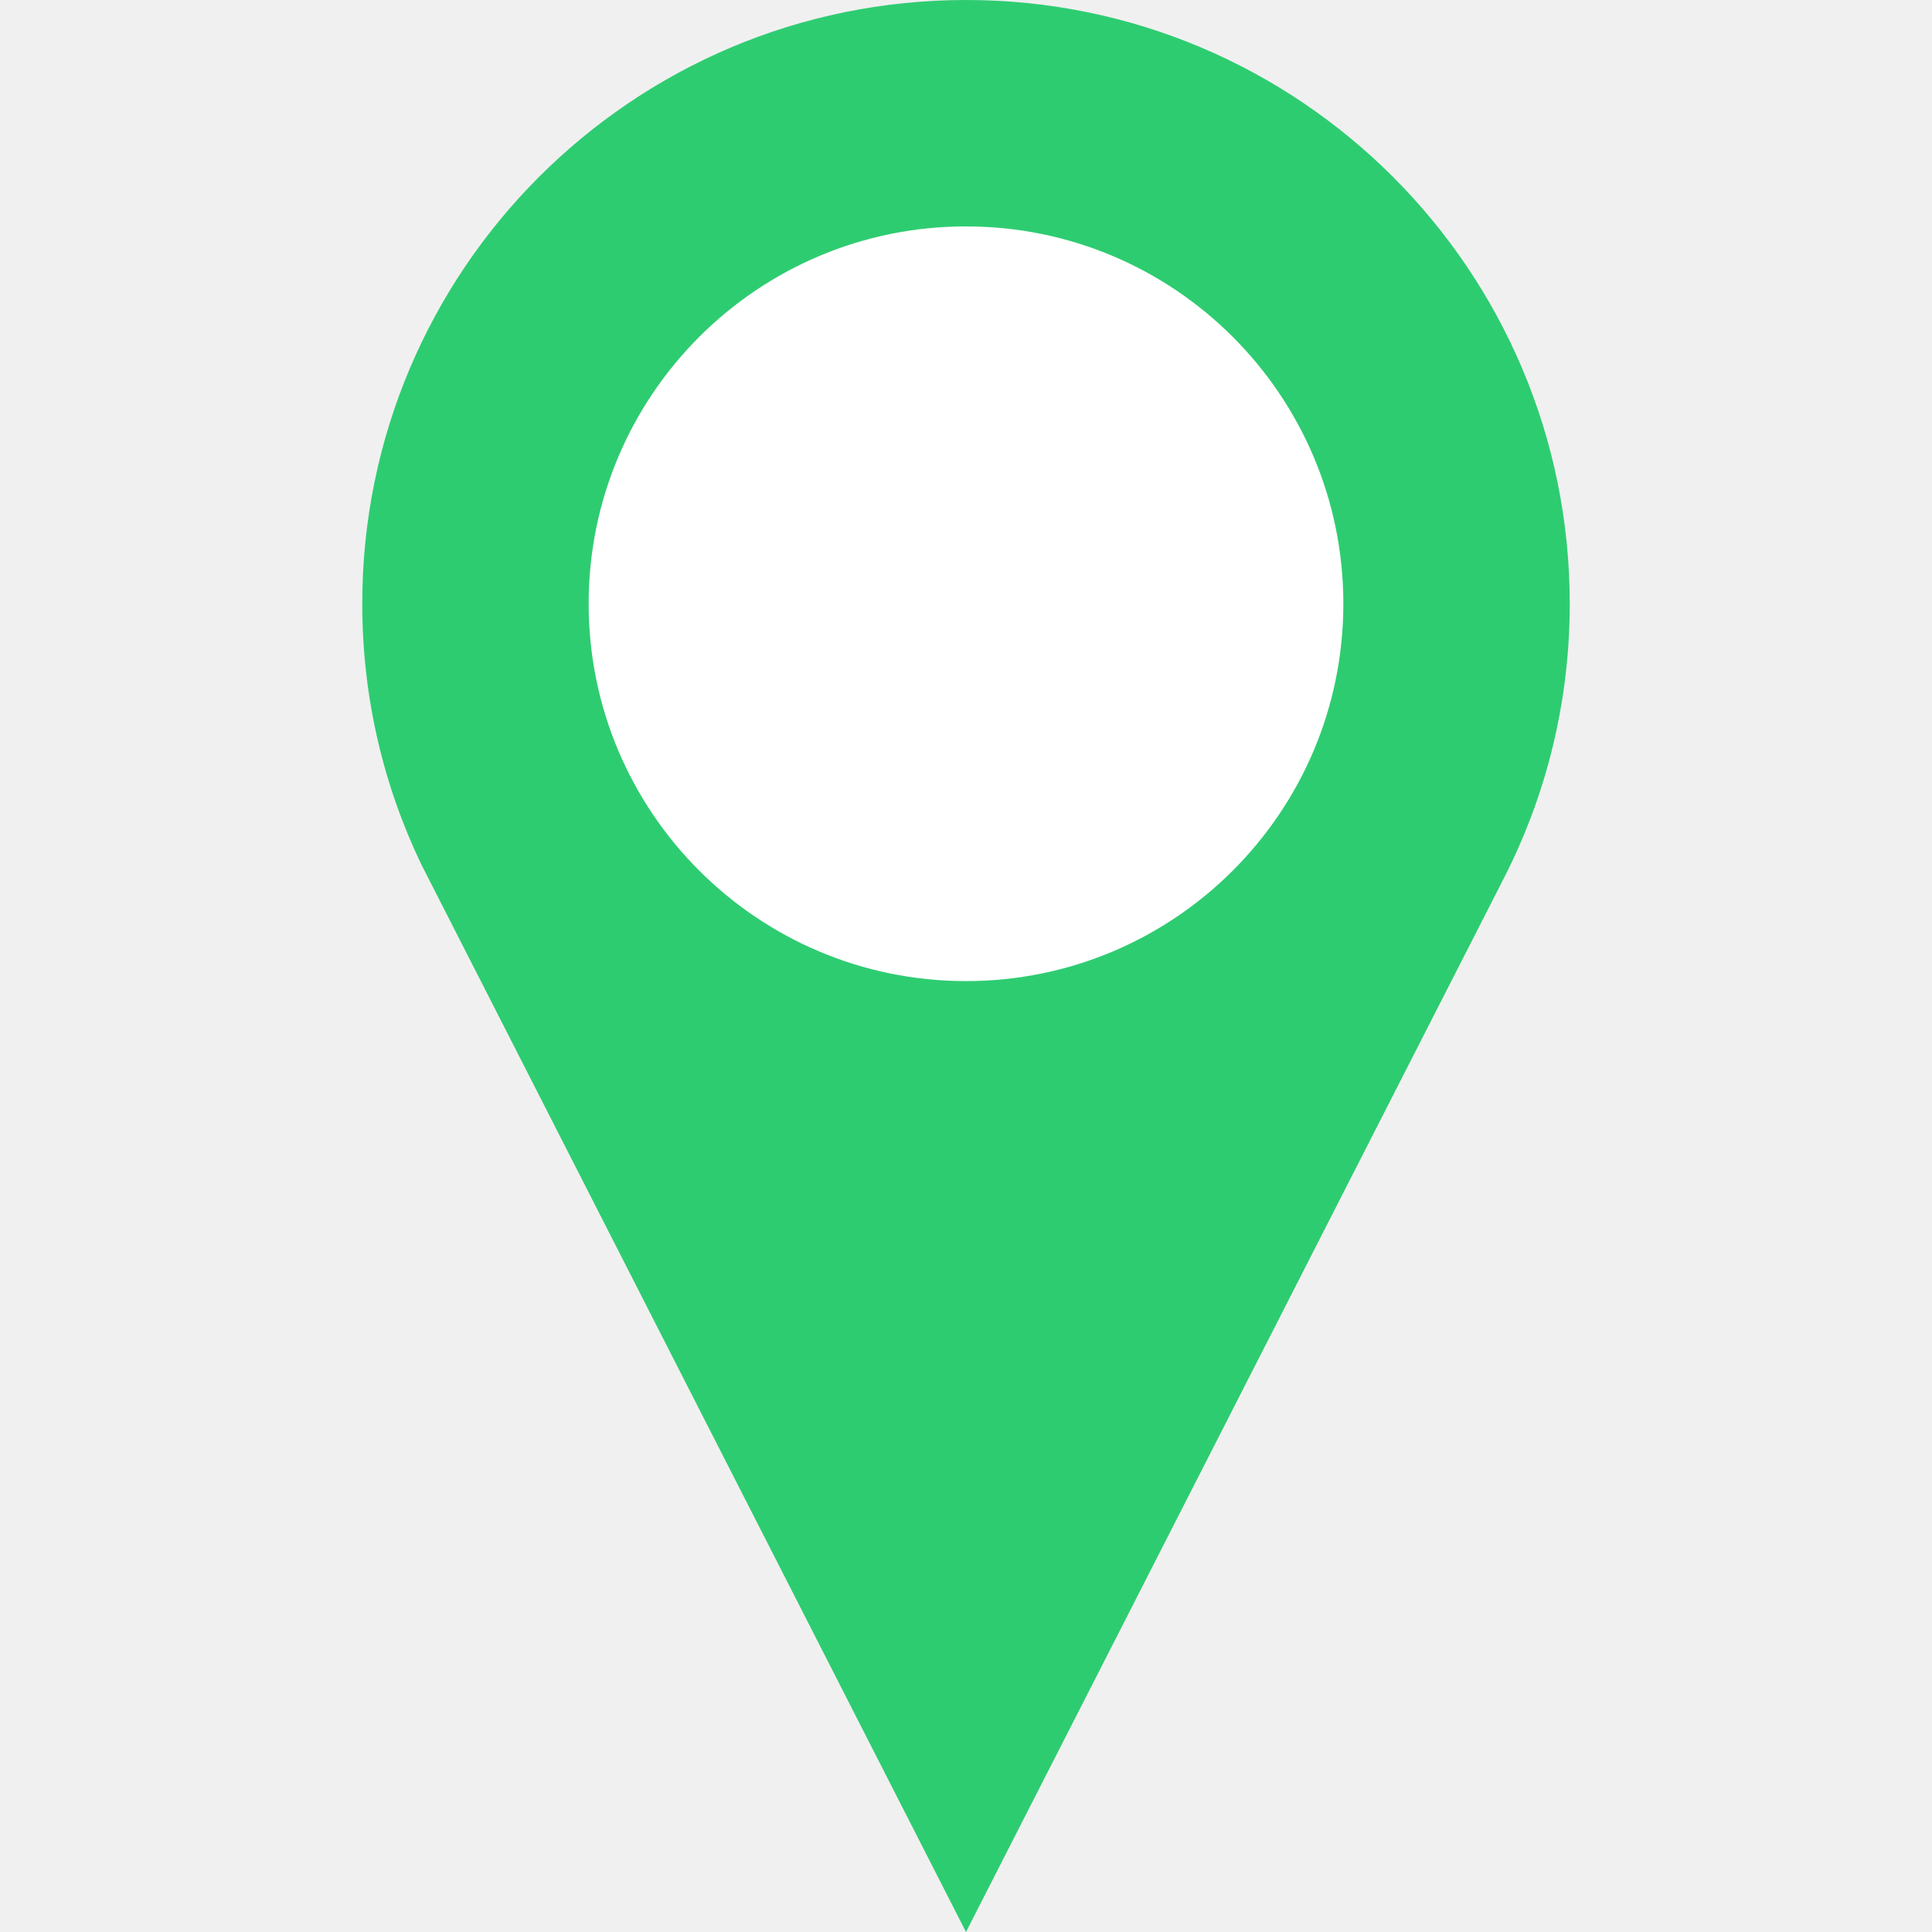
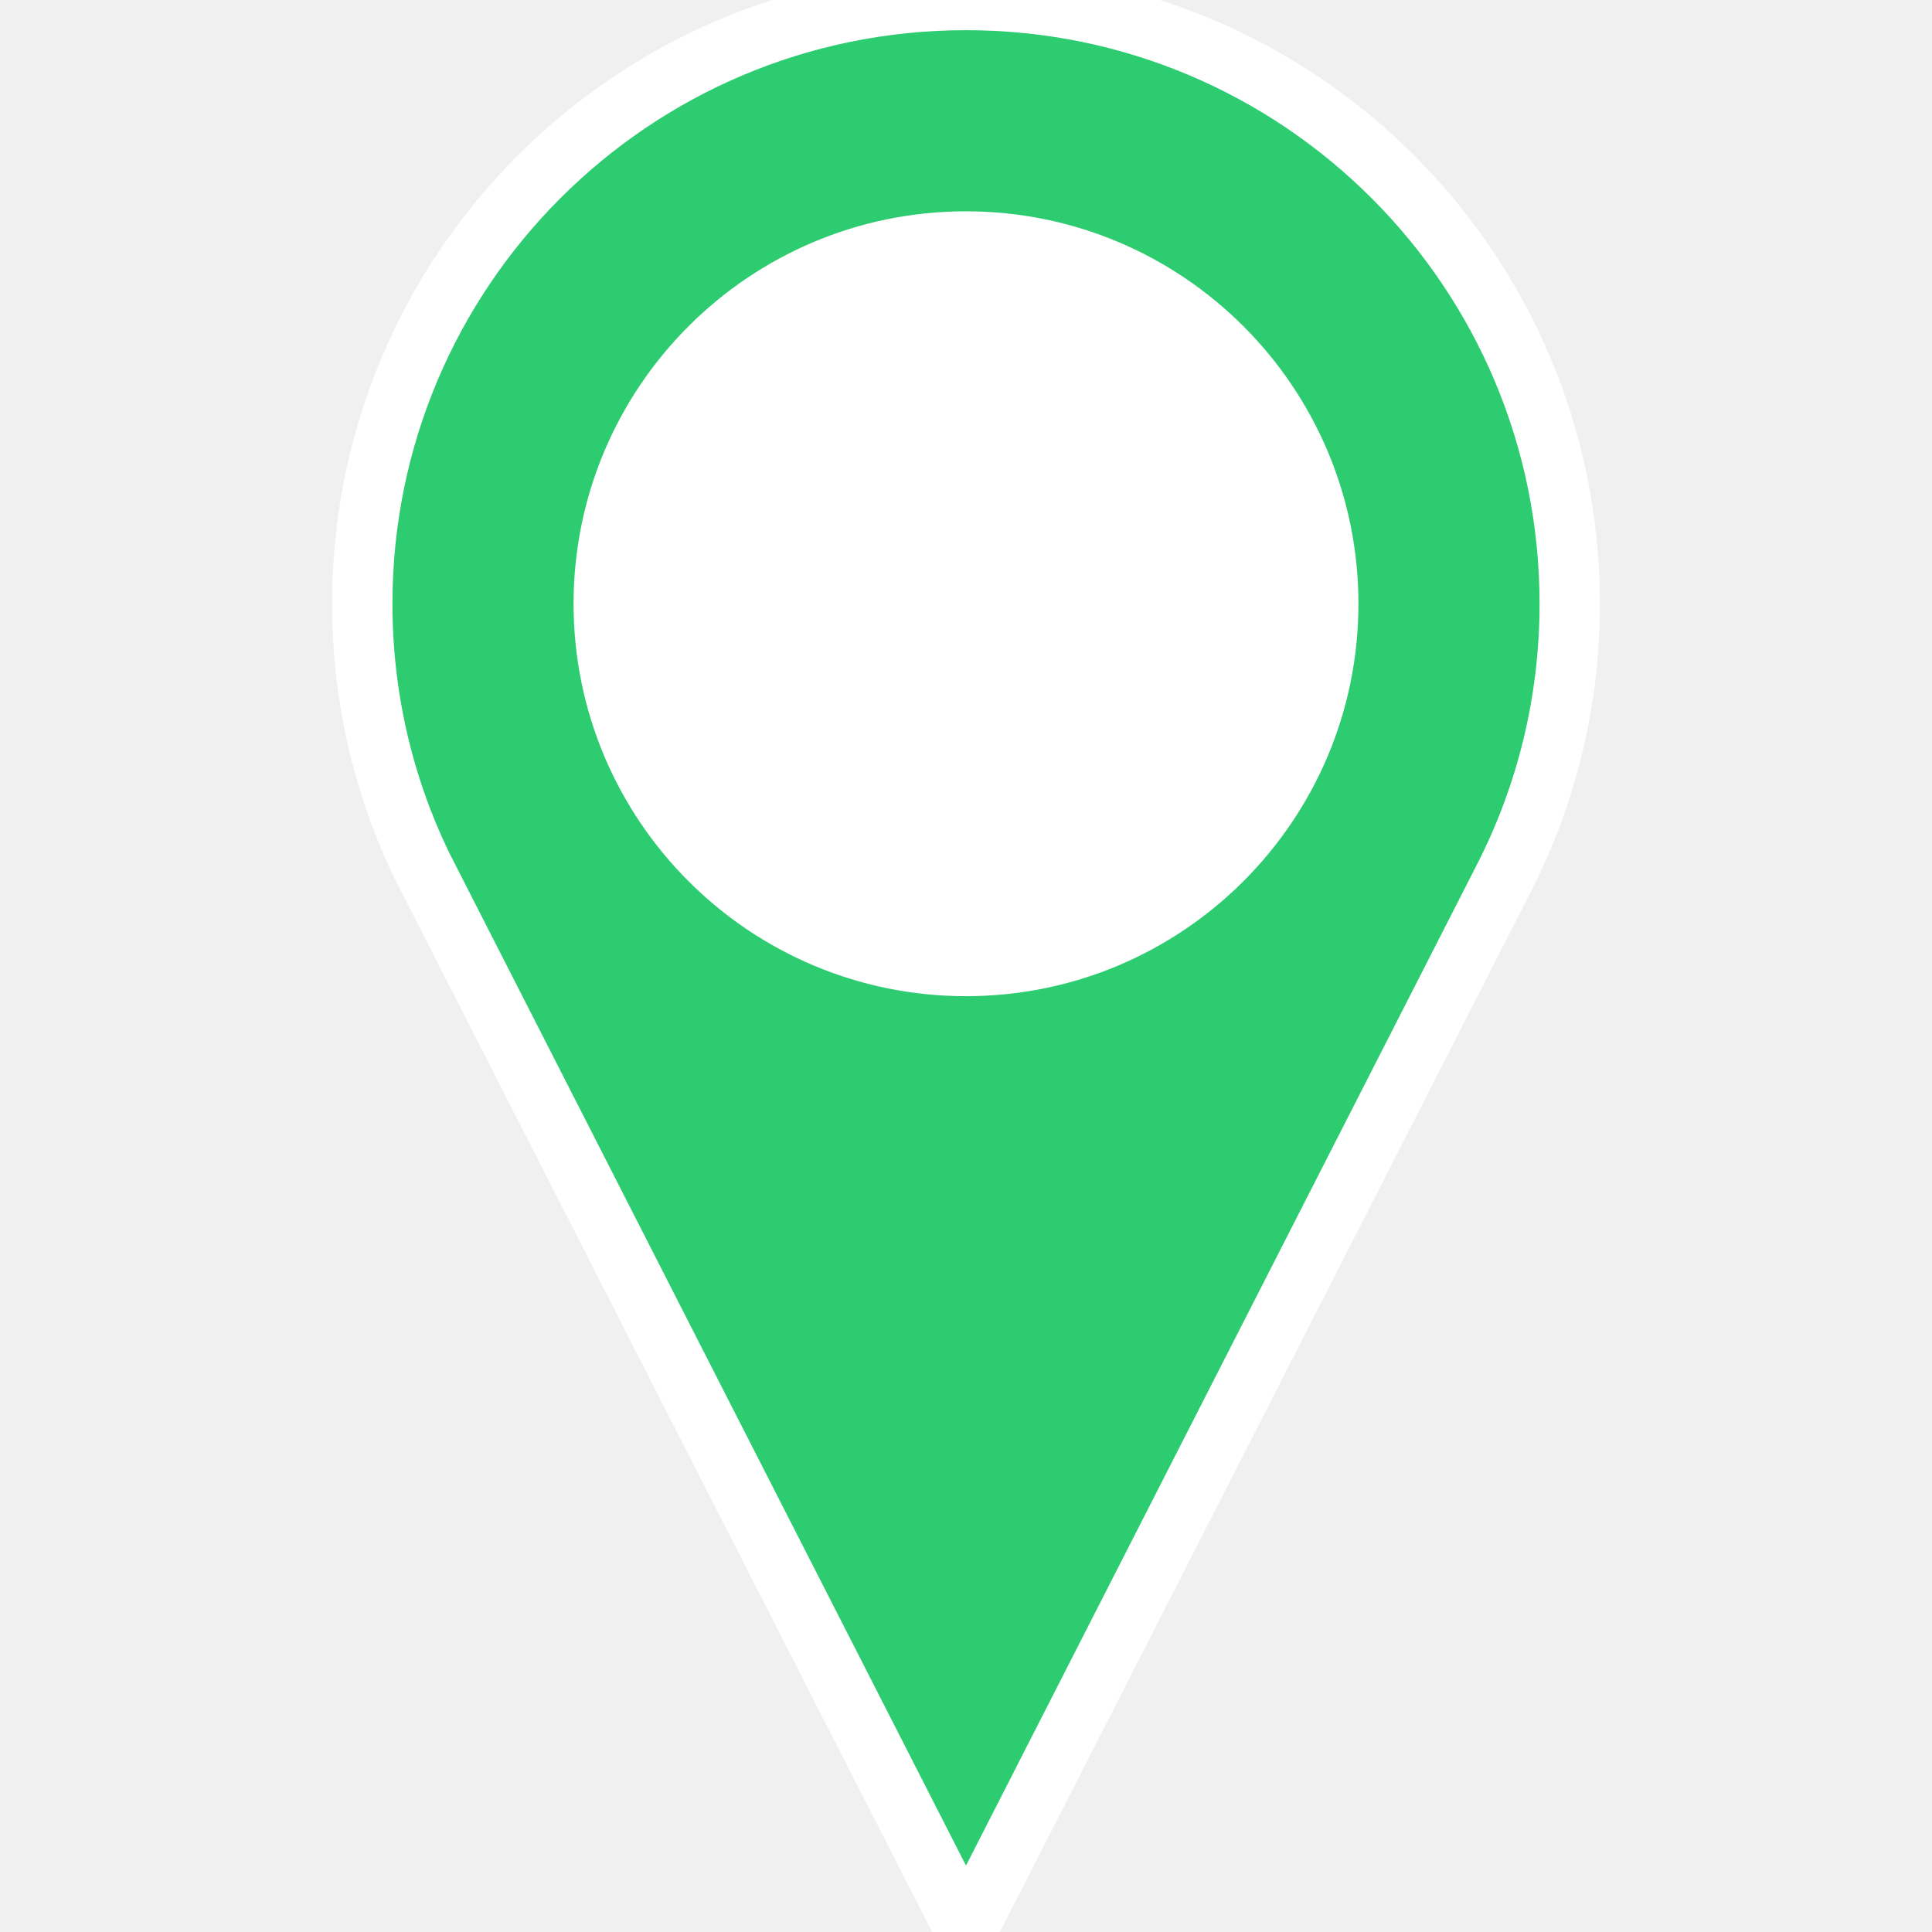
- <svg xmlns="http://www.w3.org/2000/svg" version="1.1" x="0px" y="0px" width="50px" height="50px" viewBox="0 0 512 512" xml:space="preserve" fill="#2ecc71">
-   <path d="    M256,0C167.641,0,96,71.625,96,160c0,24.75,5.625,48.219,15.672,69.125C112.234,230.313,256,512,256,512l142.594-279.375    C409.719,210.844,416,186.156,416,160C416,71.625,344.375,0,256,0z M256,256c-53.016,0-96-43-96-96s42.984-96,96-96    c53,0,96,43,96,96S309,256,256,256z   " />
+ <svg xmlns="http://www.w3.org/2000/svg" version="1.1" x="0px" y="0px" width="50px" height="50px" viewBox="0 0 512 512" xml:space="preserve">
+   <path fill="#2ecc71" stroke="white" stroke-width="16" d="    M256,0C167.641,0,96,71.625,96,160c0,24.75,5.625,48.219,15.672,69.125C112.234,230.313,256,512,256,512l142.594-279.375    C409.719,210.844,416,186.156,416,160C416,71.625,344.375,0,256,0z M256,256c-53.016,0-96-43-96-96s42.984-96,96-96    c53,0,96,43,96,96S309,256,256,256z   " />
  <circle cx="256" cy="160" r="100" fill="white" />
</svg>
